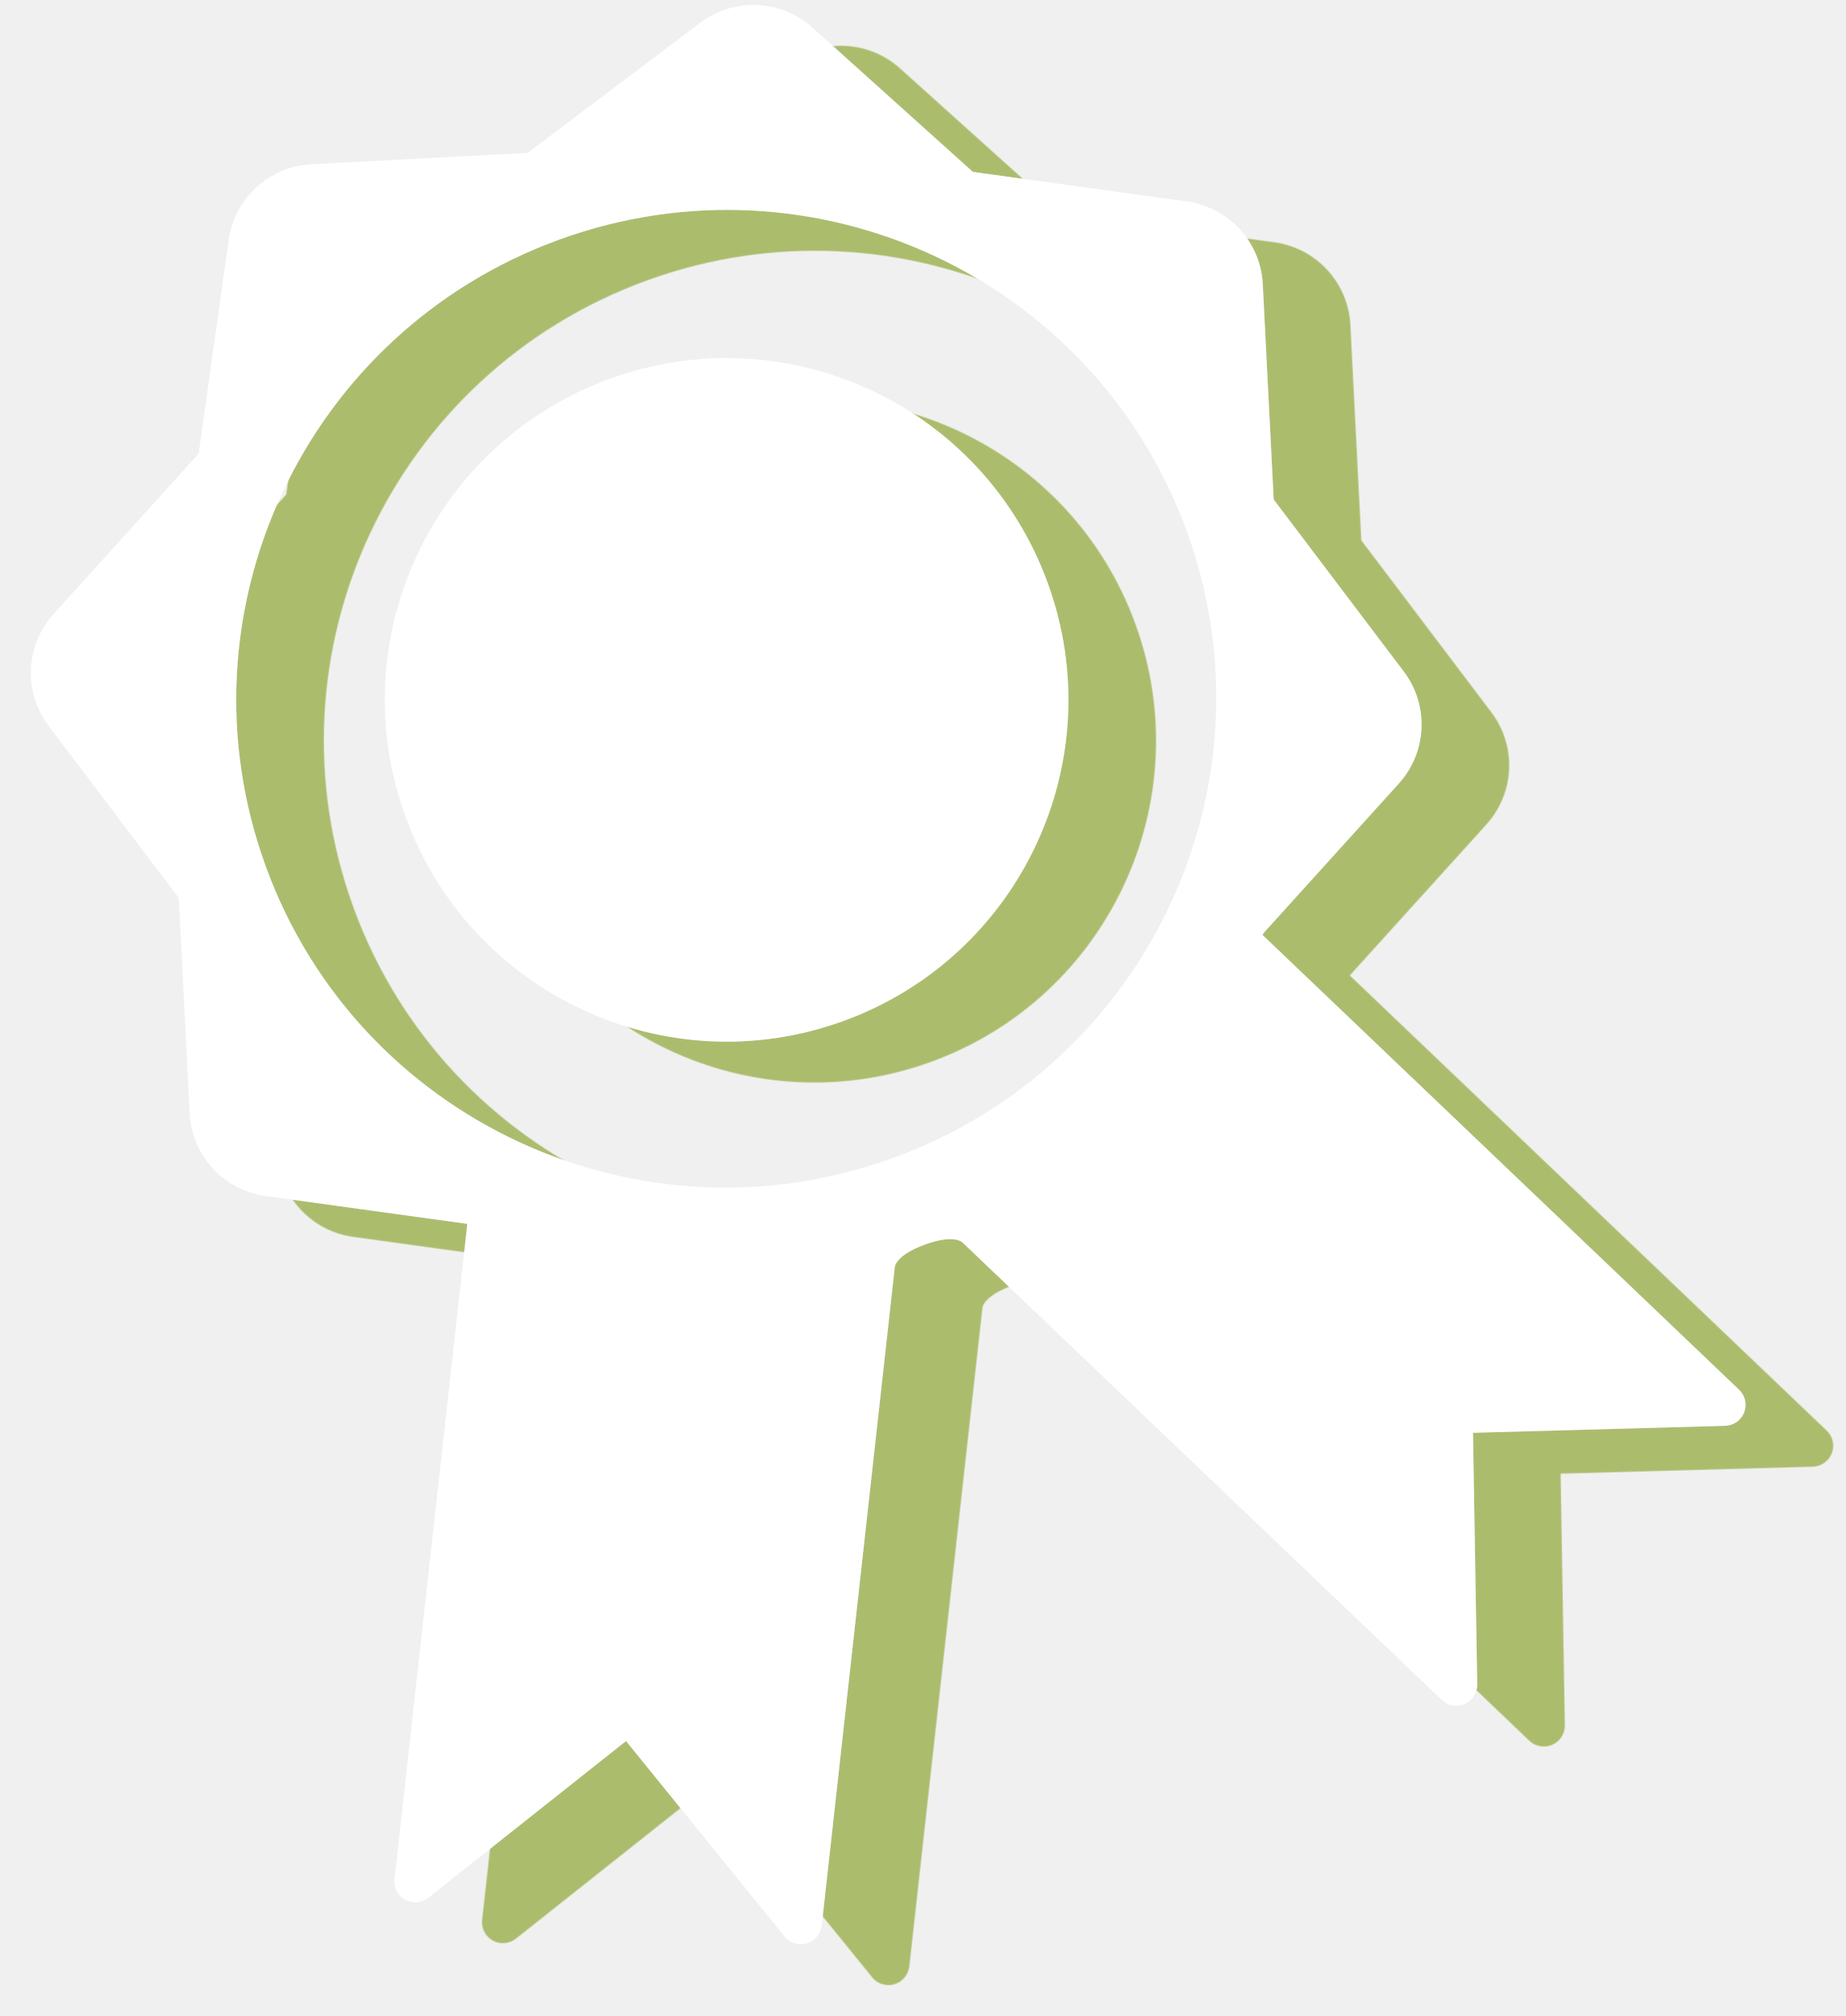
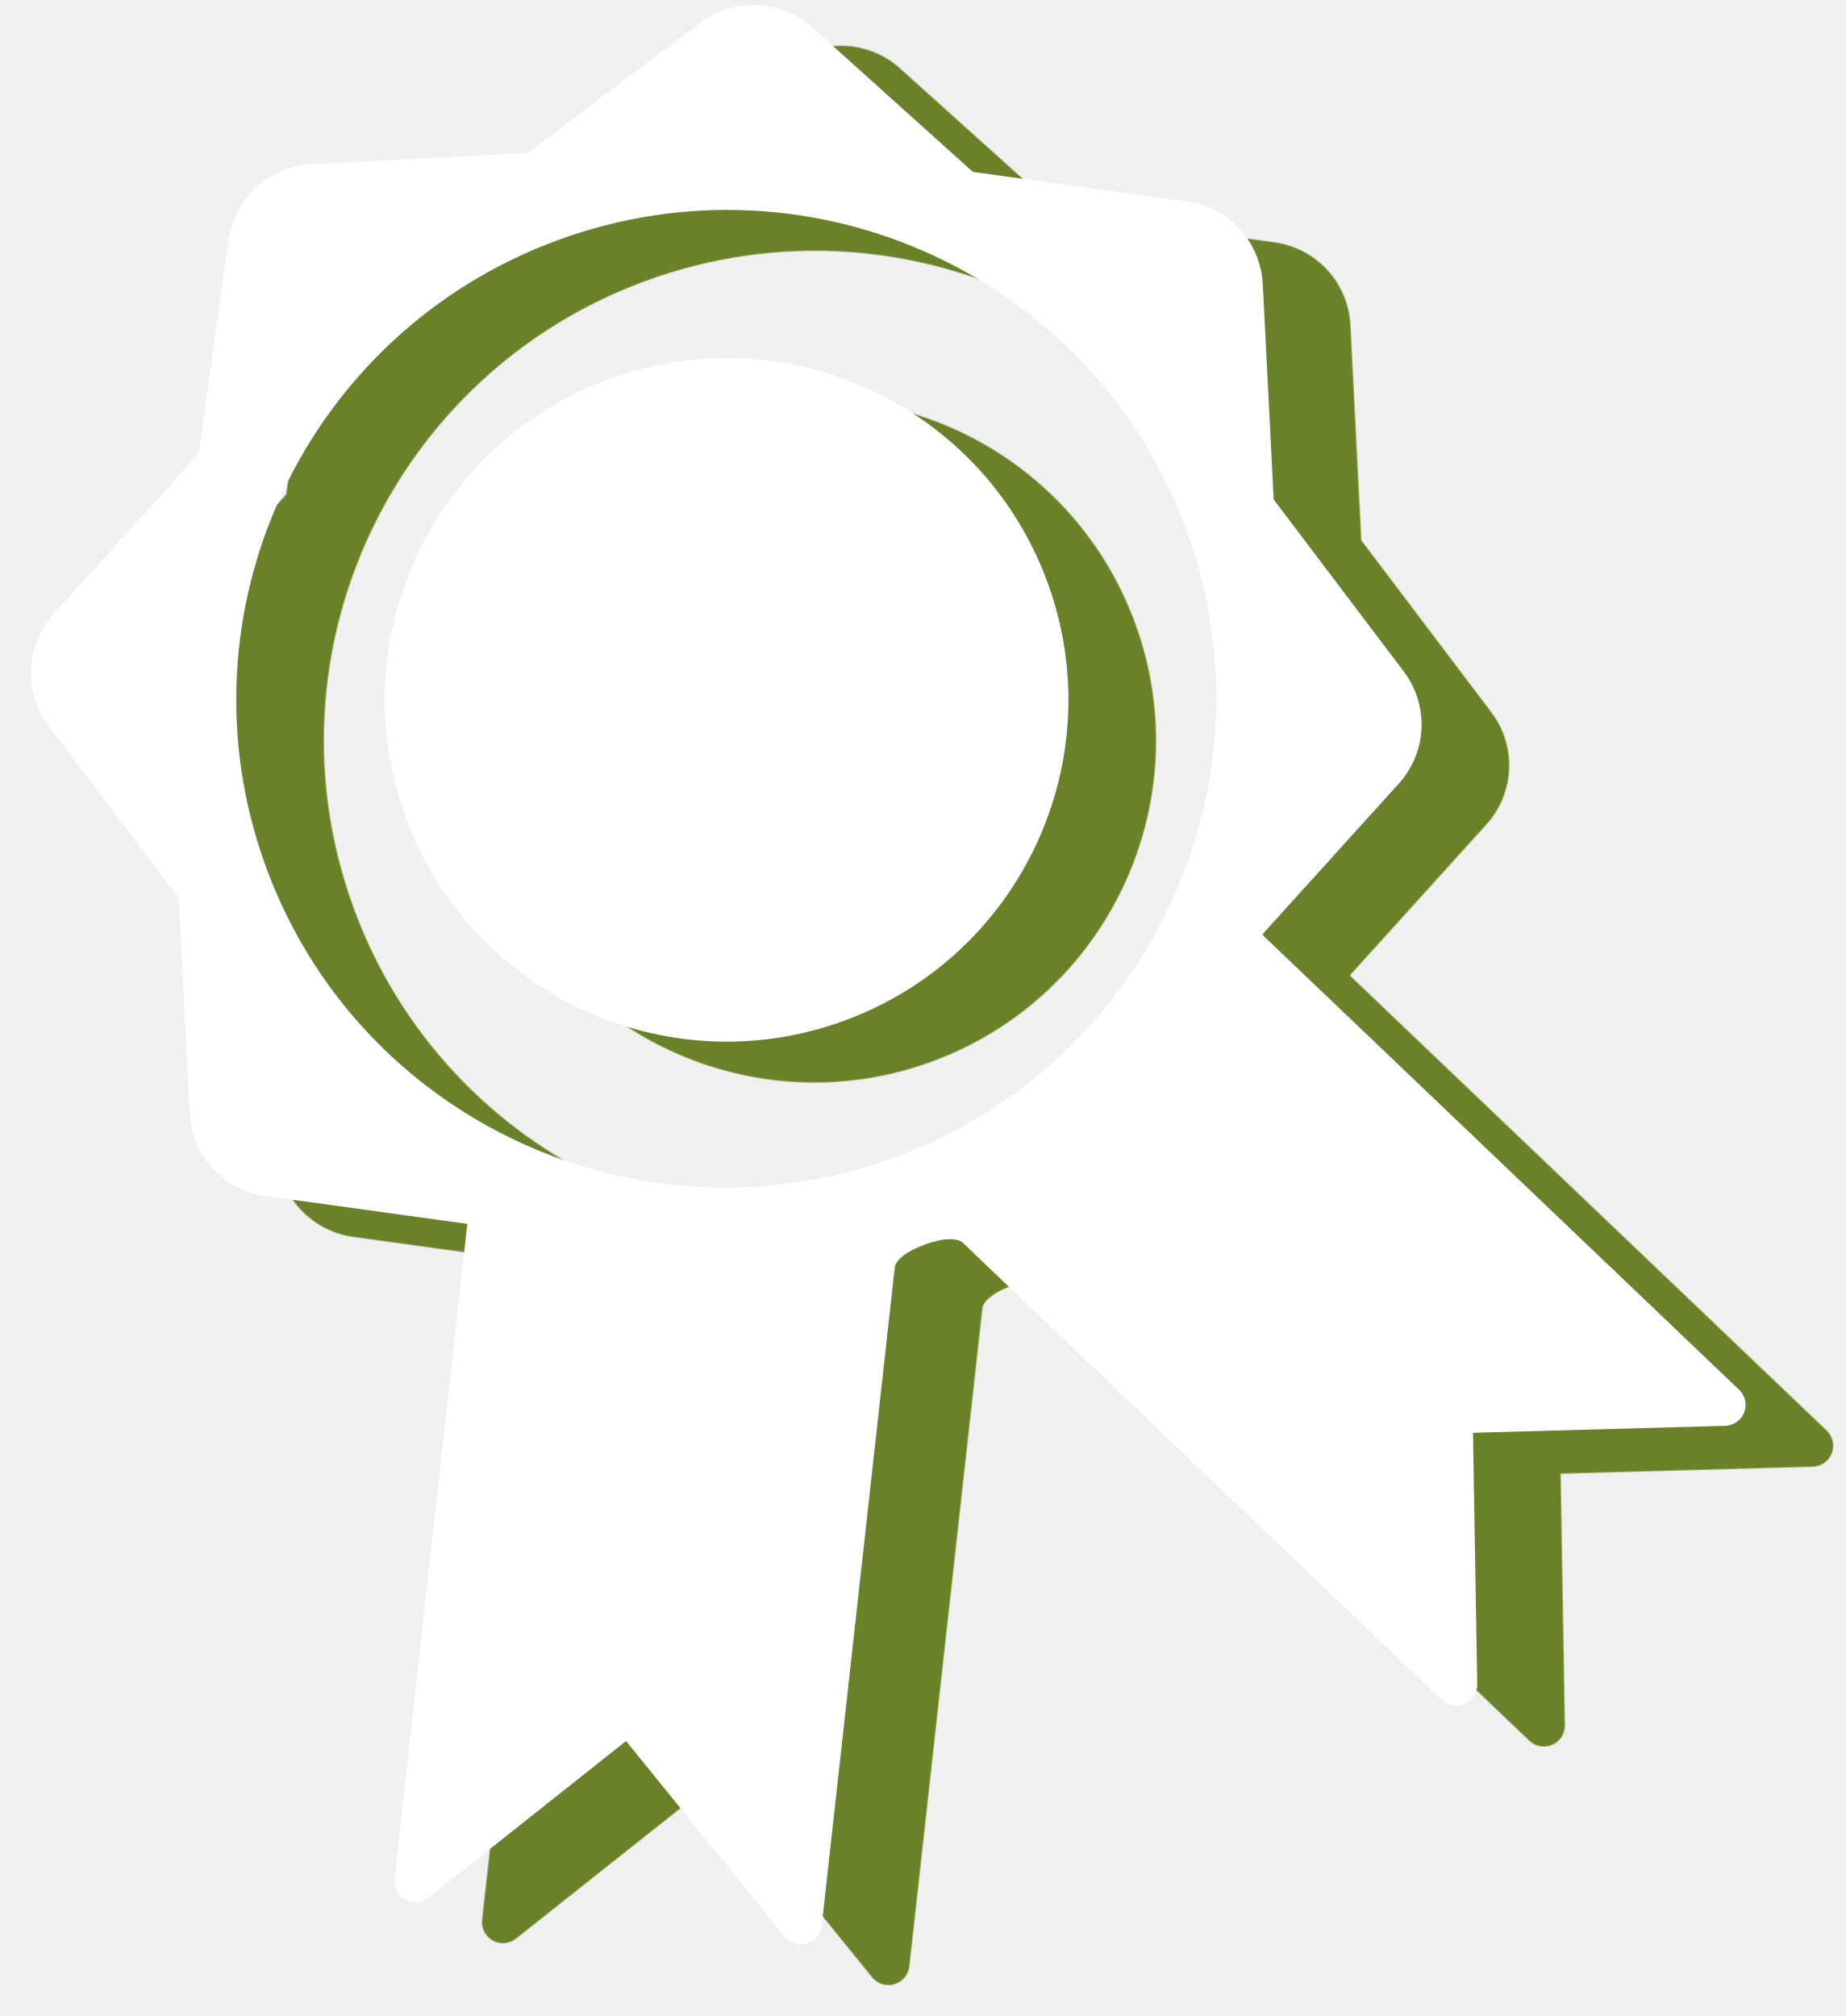
- <svg xmlns="http://www.w3.org/2000/svg" width="54" height="59" viewBox="0 0 54 59">
+ <svg xmlns="http://www.w3.org/2000/svg" xmlns:xlink="http://www.w3.org/1999/xlink" width="54" height="59" viewBox="0 0 54 59">
  <defs>
-     <filter id="a6" width="111.9%" height="109.3%" x="-2.4%" y="-1.9%" filterUnits="objectBoundingBox">
+     <circle id="b" cx="21" cy="19" r="10" />
+     <filter id="a" x="-5%" y="-5%" filterUnits="objectBoundingBox">
      <feOffset dx="2" dy="2" in="SourceAlpha" result="shadowOffsetOuter1" />
-       <feColorMatrix values="0 0 0 0 0.408 0 0 0 0 0.506 0 0 0 0 0.153 0 0 0 1 0" in="shadowOffsetOuter1" result="shadowMatrixOuter1" />
-       <feMerge>
-         <feMergeNode in="shadowMatrixOuter1" />
-         <feMergeNode in="SourceGraphic" />
-       </feMerge>
+       <feColorMatrix values="0 0 0 0 0.41 0 0 0 0 0.508 0 0 0 0 0.153 0 0 0 1 0" in="shadowOffsetOuter1" />
+     </filter>
+     <path id="d" d="M41.937,48.107 L33.377,30.815 L38.647,28.029 C39.74,27.45 40.268,26.179 39.905,24.998 L38.049,18.965 L39.905,12.932 C40.268,11.752 39.74,10.479 38.647,9.901 L33.056,6.944 L30.089,1.369 C29.509,0.279 28.234,-0.249 27.05,0.115 L21,1.966 L14.949,0.115 C13.765,-0.25 12.491,0.279 11.91,1.369 L8.945,6.944 L3.354,9.901 C2.26,10.479 1.732,11.751 2.095,12.932 L3.952,18.965 L2.095,24.998 C1.732,26.178 2.26,27.45 3.354,28.029 L8.624,30.815 L0.063,48.107 C-0.046,48.328 -0.012,48.594 0.151,48.78 C0.314,48.966 0.573,49.036 0.808,48.958 L7.812,46.626 L10.215,53.587 C10.269,53.743 10.381,53.868 10.524,53.937 C10.596,53.973 10.674,53.994 10.756,53.999 C11.004,54.015 11.236,53.88 11.346,53.659 L19.945,36.286 C19.945,36.286 20.069,35.964 21.001,35.964 C21.932,35.964 22.057,36.287 22.057,36.287 L30.655,53.659 C30.765,53.88 30.997,54.015 31.244,53.999 C31.326,53.993 31.405,53.973 31.477,53.937 C31.619,53.868 31.731,53.743 31.786,53.587 L34.188,46.626 L41.192,48.958 C41.427,49.036 41.686,48.966 41.849,48.78 C42.012,48.594 42.046,48.328 41.937,48.107 Z M6.66,18.965 C6.66,11.067 13.08,4.667 21,4.667 C28.919,4.667 35.341,11.068 35.341,18.965 C35.341,26.861 28.919,33.263 21,33.263 C13.08,33.263 6.66,26.861 6.66,18.965 Z" />
+     <filter id="c" width="109.5%" height="107.4%" x="-2.4%" y="-1.9%" filterUnits="objectBoundingBox">
+       <feOffset dx="2" dy="2" in="SourceAlpha" result="shadowOffsetOuter1" />
+       <feColorMatrix values="0 0 0 0 0.41 0 0 0 0 0.508 0 0 0 0 0.153 0 0 0 1 0" in="shadowOffsetOuter1" />
    </filter>
  </defs>
-   <g fill="#FFFFFF" filter="url(#a6)" transform="rotate(-20 25.336 18.993)">
-     <circle cx="21" cy="19" r="10" />
-     <path d="M41.937,48.107 L33.377,30.815 L38.647,28.029 C39.74,27.45 40.268,26.179 39.905,24.998 L38.049,18.965 L39.905,12.932 C40.268,11.752 39.74,10.479 38.647,9.901 L33.056,6.944 L30.089,1.369 C29.509,0.279 28.234,-0.249 27.05,0.115 L21,1.966 L14.949,0.115 C13.765,-0.25 12.491,0.279 11.91,1.369 L8.945,6.944 L3.354,9.901 C2.26,10.479 1.732,11.751 2.095,12.932 L3.952,18.965 L2.095,24.998 C1.732,26.178 2.26,27.45 3.354,28.029 L8.624,30.815 L0.063,48.107 C-0.046,48.328 -0.012,48.594 0.151,48.78 C0.314,48.966 0.573,49.036 0.808,48.958 L7.812,46.626 L10.215,53.587 C10.269,53.743 10.381,53.868 10.524,53.937 C10.596,53.973 10.674,53.994 10.756,53.999 C11.004,54.015 11.236,53.88 11.346,53.659 L19.945,36.286 C19.945,36.286 20.069,35.964 21.001,35.964 C21.932,35.964 22.057,36.287 22.057,36.287 L30.655,53.659 C30.765,53.88 30.997,54.015 31.244,53.999 C31.326,53.993 31.405,53.973 31.477,53.937 C31.619,53.868 31.731,53.743 31.786,53.587 L34.188,46.626 L41.192,48.958 C41.427,49.036 41.686,48.966 41.849,48.78 C42.012,48.594 42.046,48.328 41.937,48.107 Z M6.66,18.965 C6.66,11.067 13.08,4.667 21,4.667 C28.919,4.667 35.341,11.068 35.341,18.965 C35.341,26.861 28.919,33.263 21,33.263 C13.08,33.263 6.66,26.861 6.66,18.965 Z" />
+   <g fill="none" transform="rotate(-20 25.336 18.993)">
+     <use fill="black" filter="url(#a)" xlink:href="#b" />
+     <use fill="#FFFFFF" fill-rule="evenodd" xlink:href="#b" />
+     <g>
+       <use fill="black" filter="url(#c)" xlink:href="#d" />
+       <use fill="#FFFFFF" fill-rule="evenodd" xlink:href="#d" />
+     </g>
  </g>
</svg>
